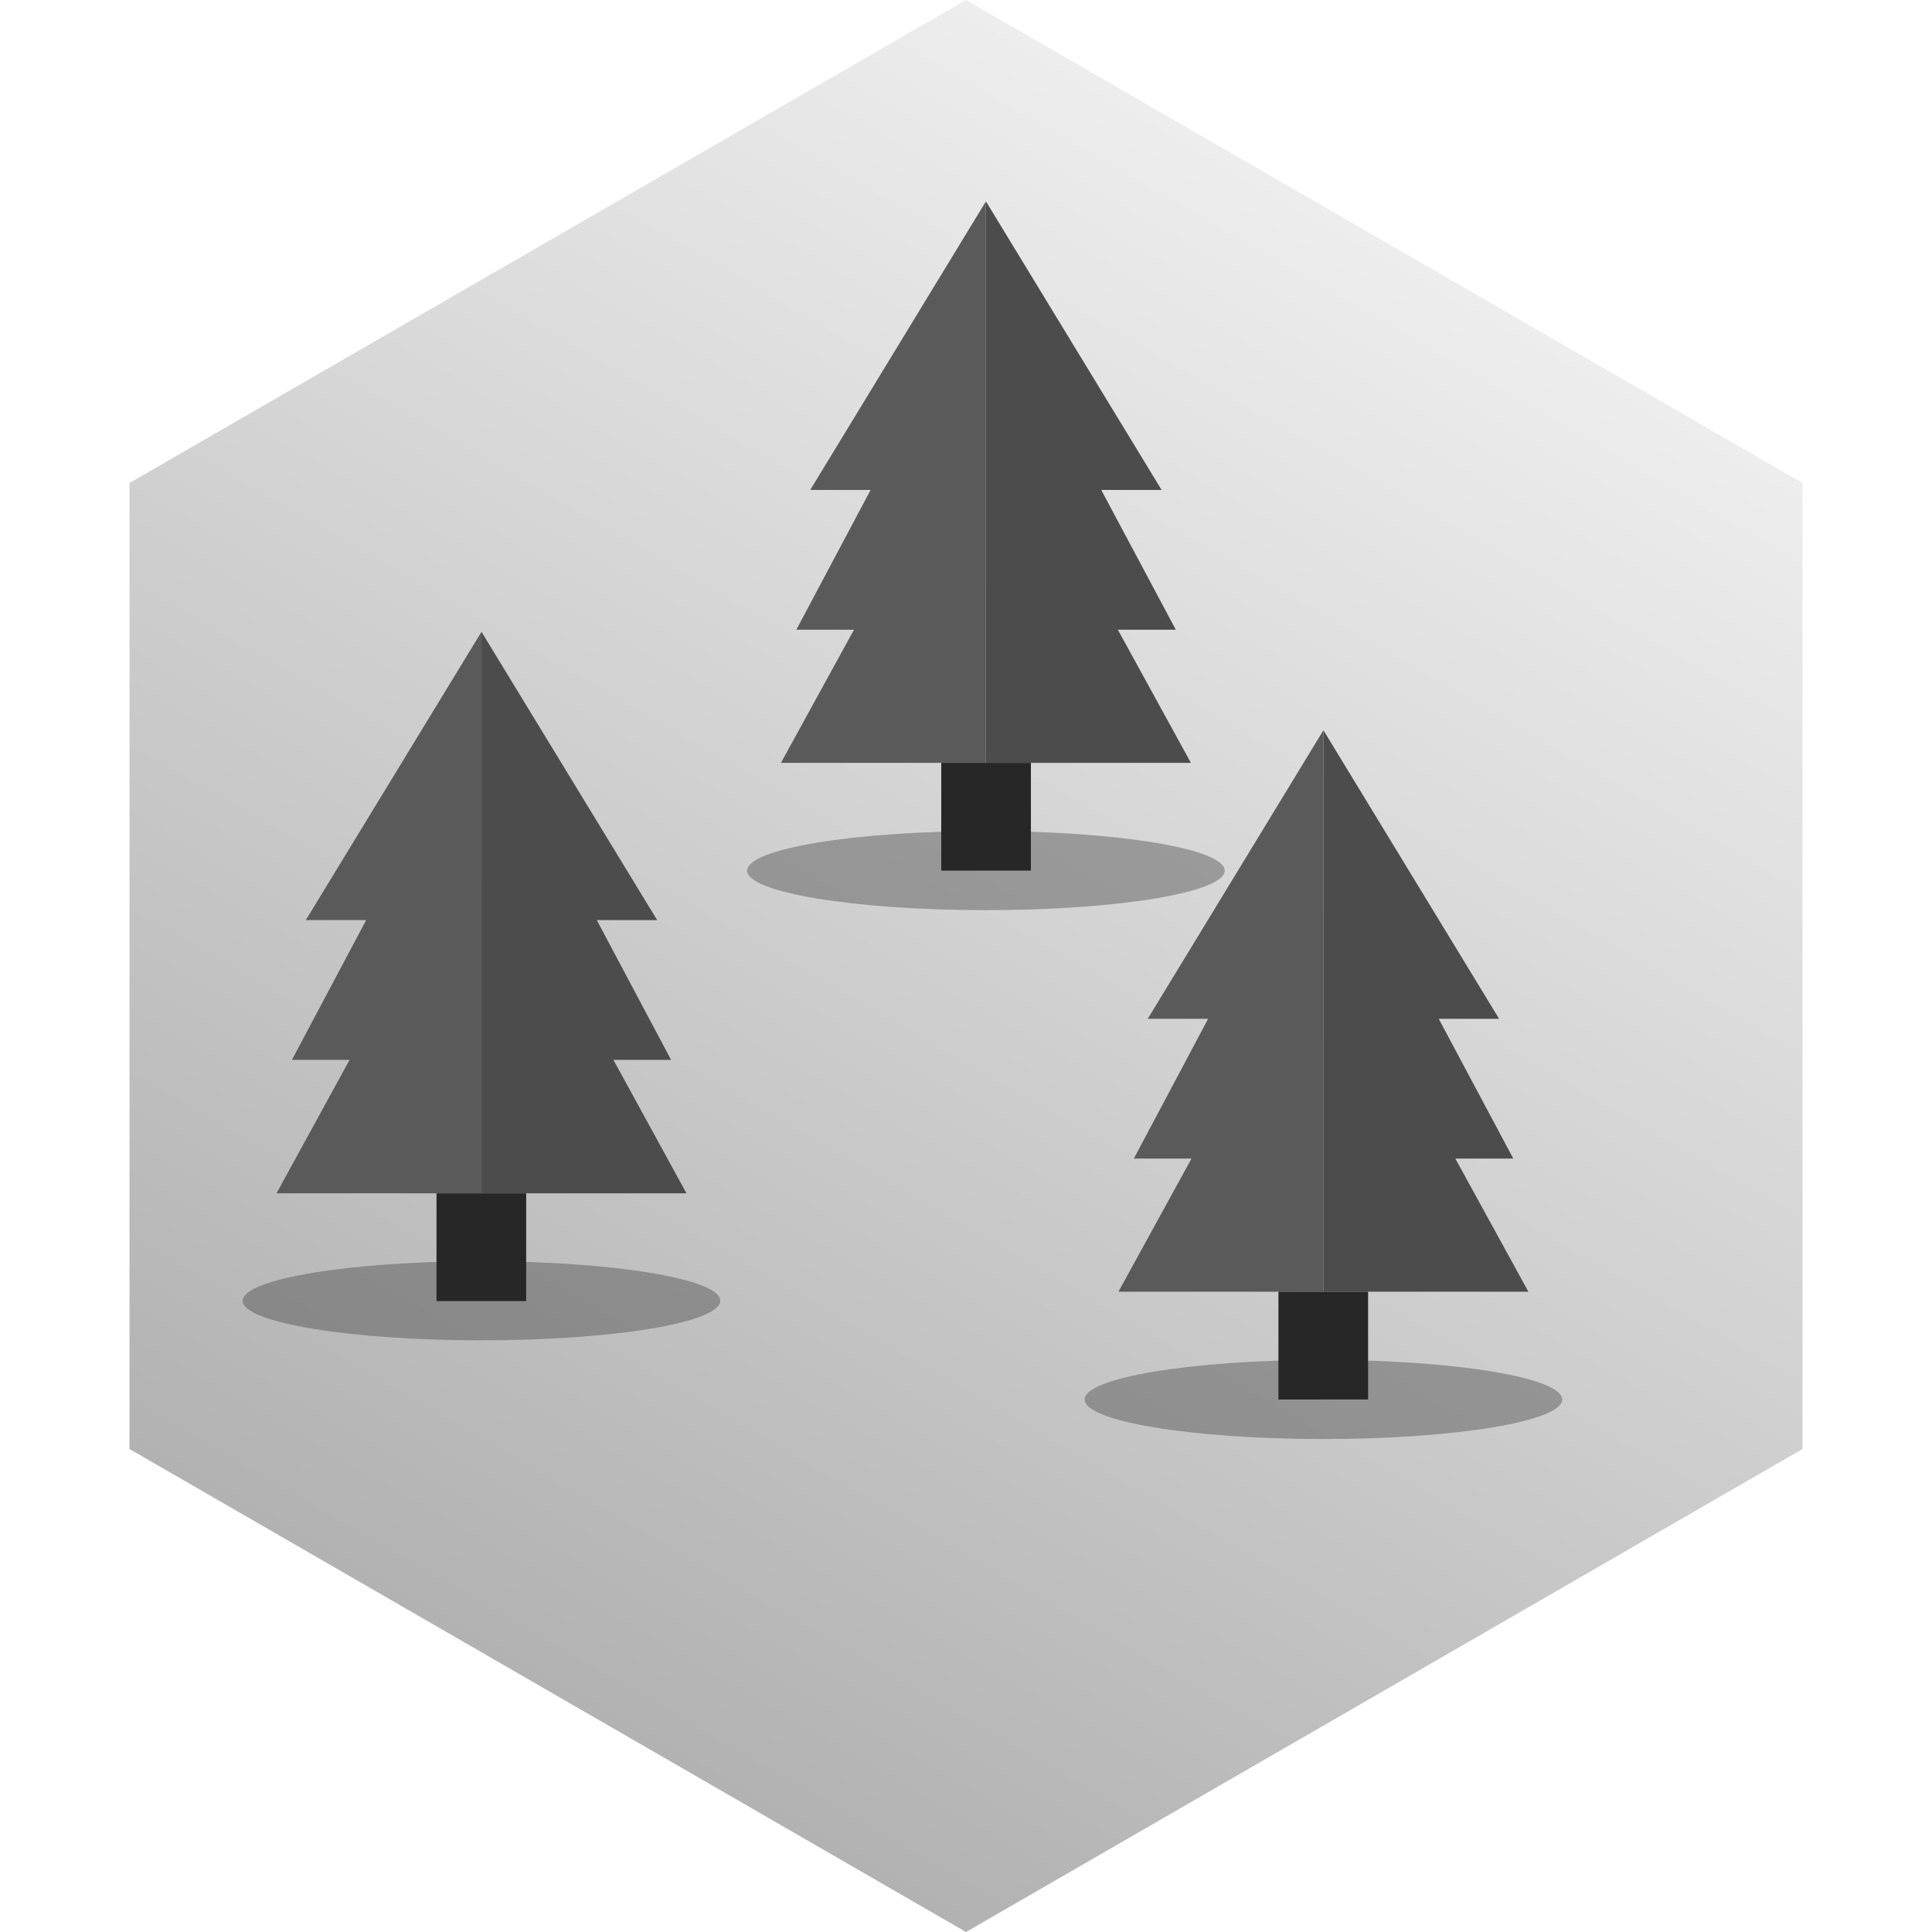
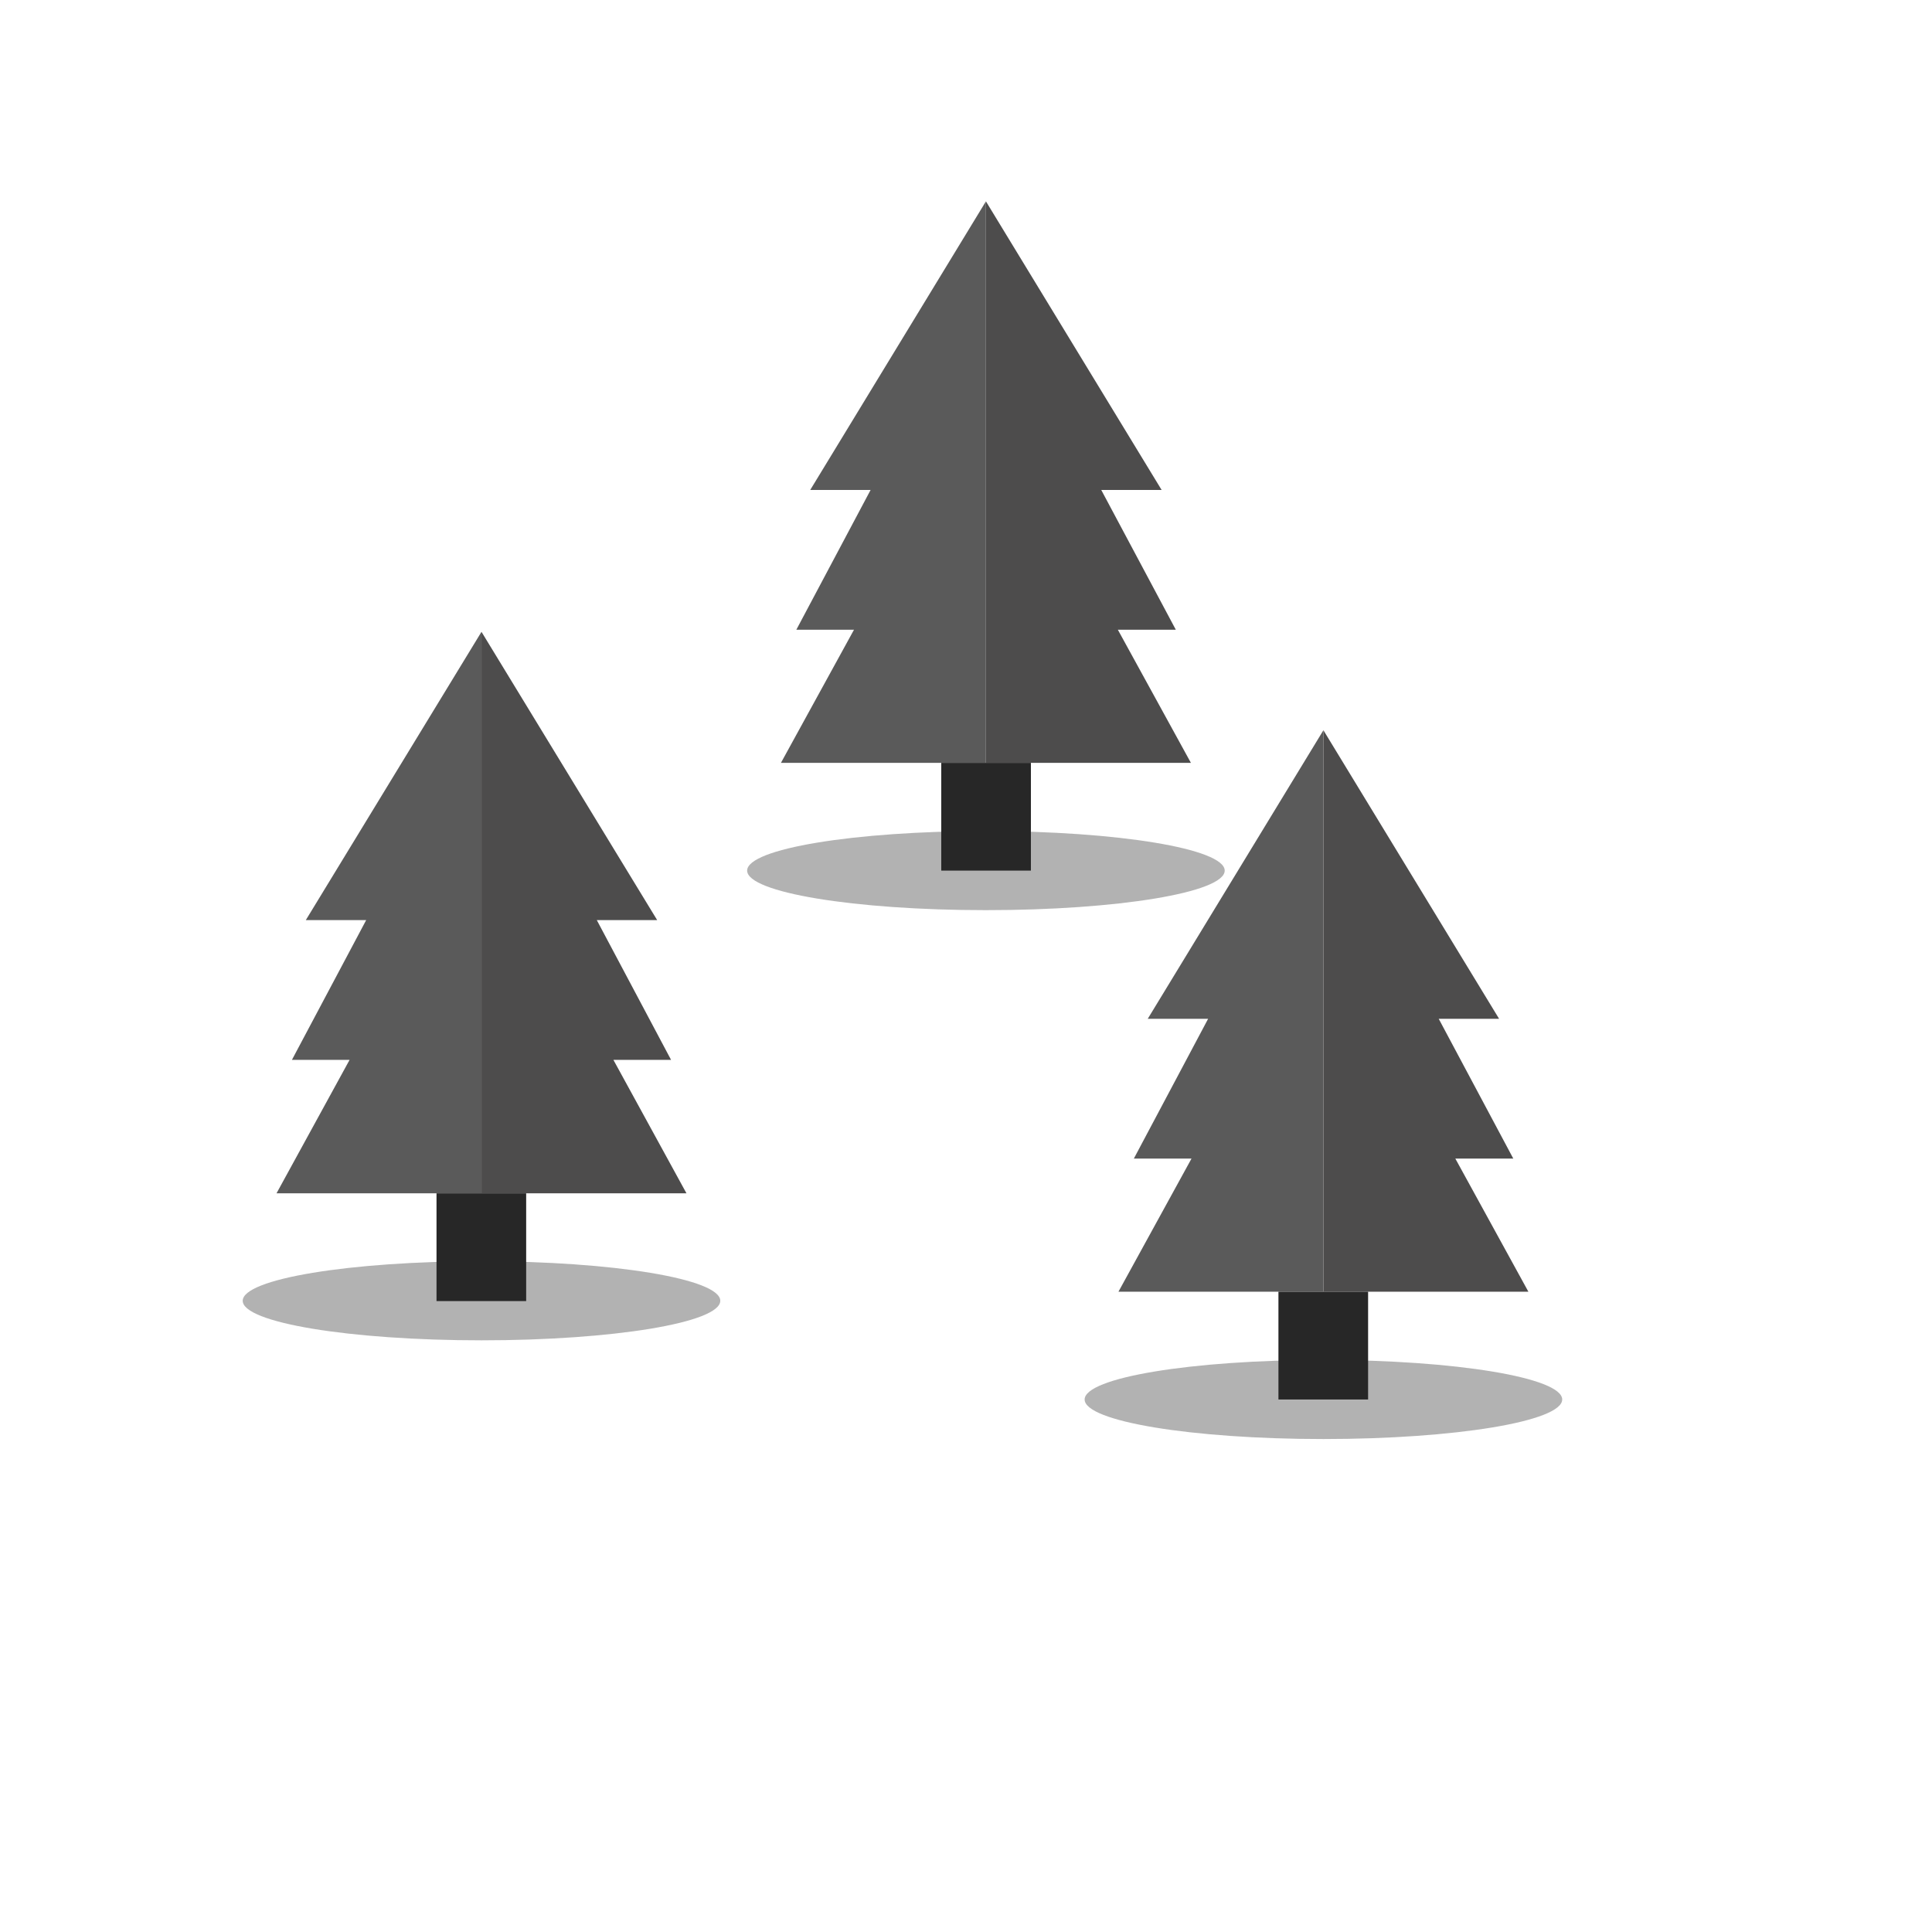
<svg xmlns="http://www.w3.org/2000/svg" id="Layer_1" data-name="Layer 1" viewBox="0 0 64 64">
  <defs>
-     <style>.cls-1{fill:url(#linear-gradient);}.cls-2{fill:#3f3f3f;opacity:0.4;}.cls-3{fill:#4d4c4c;}.cls-4{fill:#5a5a5a;}.cls-5{fill:#272727;}</style>
-     <linearGradient id="linear-gradient" x1="34.63" y1="26.09" x2="34.63" y2="81.52" gradientTransform="translate(28.91 -31.91) rotate(30)" gradientUnits="userSpaceOnUse">
-       <stop offset="0" stop-color="#ededed" />
-       <stop offset="1" stop-color="#b2b2b2" />
-     </linearGradient>
+     <style>.cls-1{fill:#3f3f3f;opacity:0.4;}.cls-2{fill:#4d4c4c;}.cls-3{fill:#5a5a5a;}.cls-4{fill:#272727;}</style>
  </defs>
-   <polygon class="cls-1" points="59.71 16 32 0 4.29 16 4.29 48 32 64 59.71 48 59.71 16" />
-   <ellipse class="cls-2" cx="32.66" cy="28.84" rx="7.91" ry="1.31" />
-   <polygon class="cls-3" points="32.66 6.67 38.48 16.23 36.48 16.23 38.95 20.86 37.03 20.86 39.45 25.27 32.66 25.27 32.66 6.67" />
-   <polygon class="cls-4" points="32.66 6.67 26.84 16.23 28.84 16.23 26.38 20.86 28.29 20.86 25.87 25.27 32.66 25.27 32.66 6.67" />
-   <rect class="cls-5" x="31.18" y="25.27" width="2.97" height="3.57" />
-   <ellipse class="cls-2" cx="43.84" cy="46.36" rx="7.91" ry="1.31" />
-   <polygon class="cls-3" points="43.84 24.19 49.66 33.75 47.66 33.75 50.13 38.38 48.21 38.38 50.63 42.79 43.84 42.79 43.84 24.19" />
-   <polygon class="cls-4" points="43.84 24.19 38.02 33.75 40.02 33.75 37.56 38.38 39.47 38.38 37.05 42.79 43.84 42.79 43.84 24.19" />
-   <rect class="cls-5" x="42.35" y="42.79" width="2.97" height="3.57" />
-   <ellipse class="cls-2" cx="15.95" cy="43.09" rx="7.91" ry="1.31" />
-   <polygon class="cls-3" points="15.95 20.93 21.77 30.48 19.77 30.48 22.23 35.11 20.32 35.11 22.74 39.53 15.95 39.53 15.95 20.93" />
-   <polygon class="cls-4" points="15.95 20.93 10.13 30.48 12.13 30.48 9.67 35.11 11.58 35.11 9.16 39.53 15.95 39.53 15.95 20.93" />
-   <rect class="cls-5" x="14.46" y="39.53" width="2.97" height="3.57" />
+   <ellipse class="cls-1" cx="32.66" cy="28.84" rx="7.91" ry="1.31" />
+   <polygon class="cls-2" points="32.66 6.67 38.48 16.23 36.48 16.23 38.95 20.86 37.03 20.86 39.45 25.27 32.66 25.27 32.66 6.67" />
+   <polygon class="cls-3" points="32.66 6.67 26.84 16.23 28.84 16.23 26.38 20.86 28.29 20.86 25.87 25.27 32.66 25.27 32.66 6.67" />
+   <rect class="cls-4" x="31.18" y="25.27" width="2.97" height="3.57" />
+   <ellipse class="cls-1" cx="43.84" cy="46.36" rx="7.91" ry="1.31" />
+   <polygon class="cls-2" points="43.84 24.19 49.66 33.75 47.66 33.75 50.13 38.38 48.21 38.38 50.63 42.79 43.84 42.79 43.84 24.19" />
+   <polygon class="cls-3" points="43.84 24.19 38.02 33.75 40.02 33.75 37.56 38.38 39.47 38.38 37.05 42.79 43.84 42.79 43.84 24.19" />
+   <rect class="cls-4" x="42.35" y="42.79" width="2.97" height="3.57" />
+   <ellipse class="cls-1" cx="15.95" cy="43.09" rx="7.91" ry="1.31" />
+   <polygon class="cls-2" points="15.95 20.93 21.77 30.48 19.77 30.48 22.23 35.11 20.32 35.11 22.74 39.53 15.95 39.53 15.95 20.93" />
+   <polygon class="cls-3" points="15.95 20.93 10.13 30.48 12.13 30.48 9.67 35.11 11.58 35.11 9.16 39.53 15.95 39.53 15.95 20.93" />
+   <rect class="cls-4" x="14.46" y="39.53" width="2.97" height="3.57" />
</svg>
